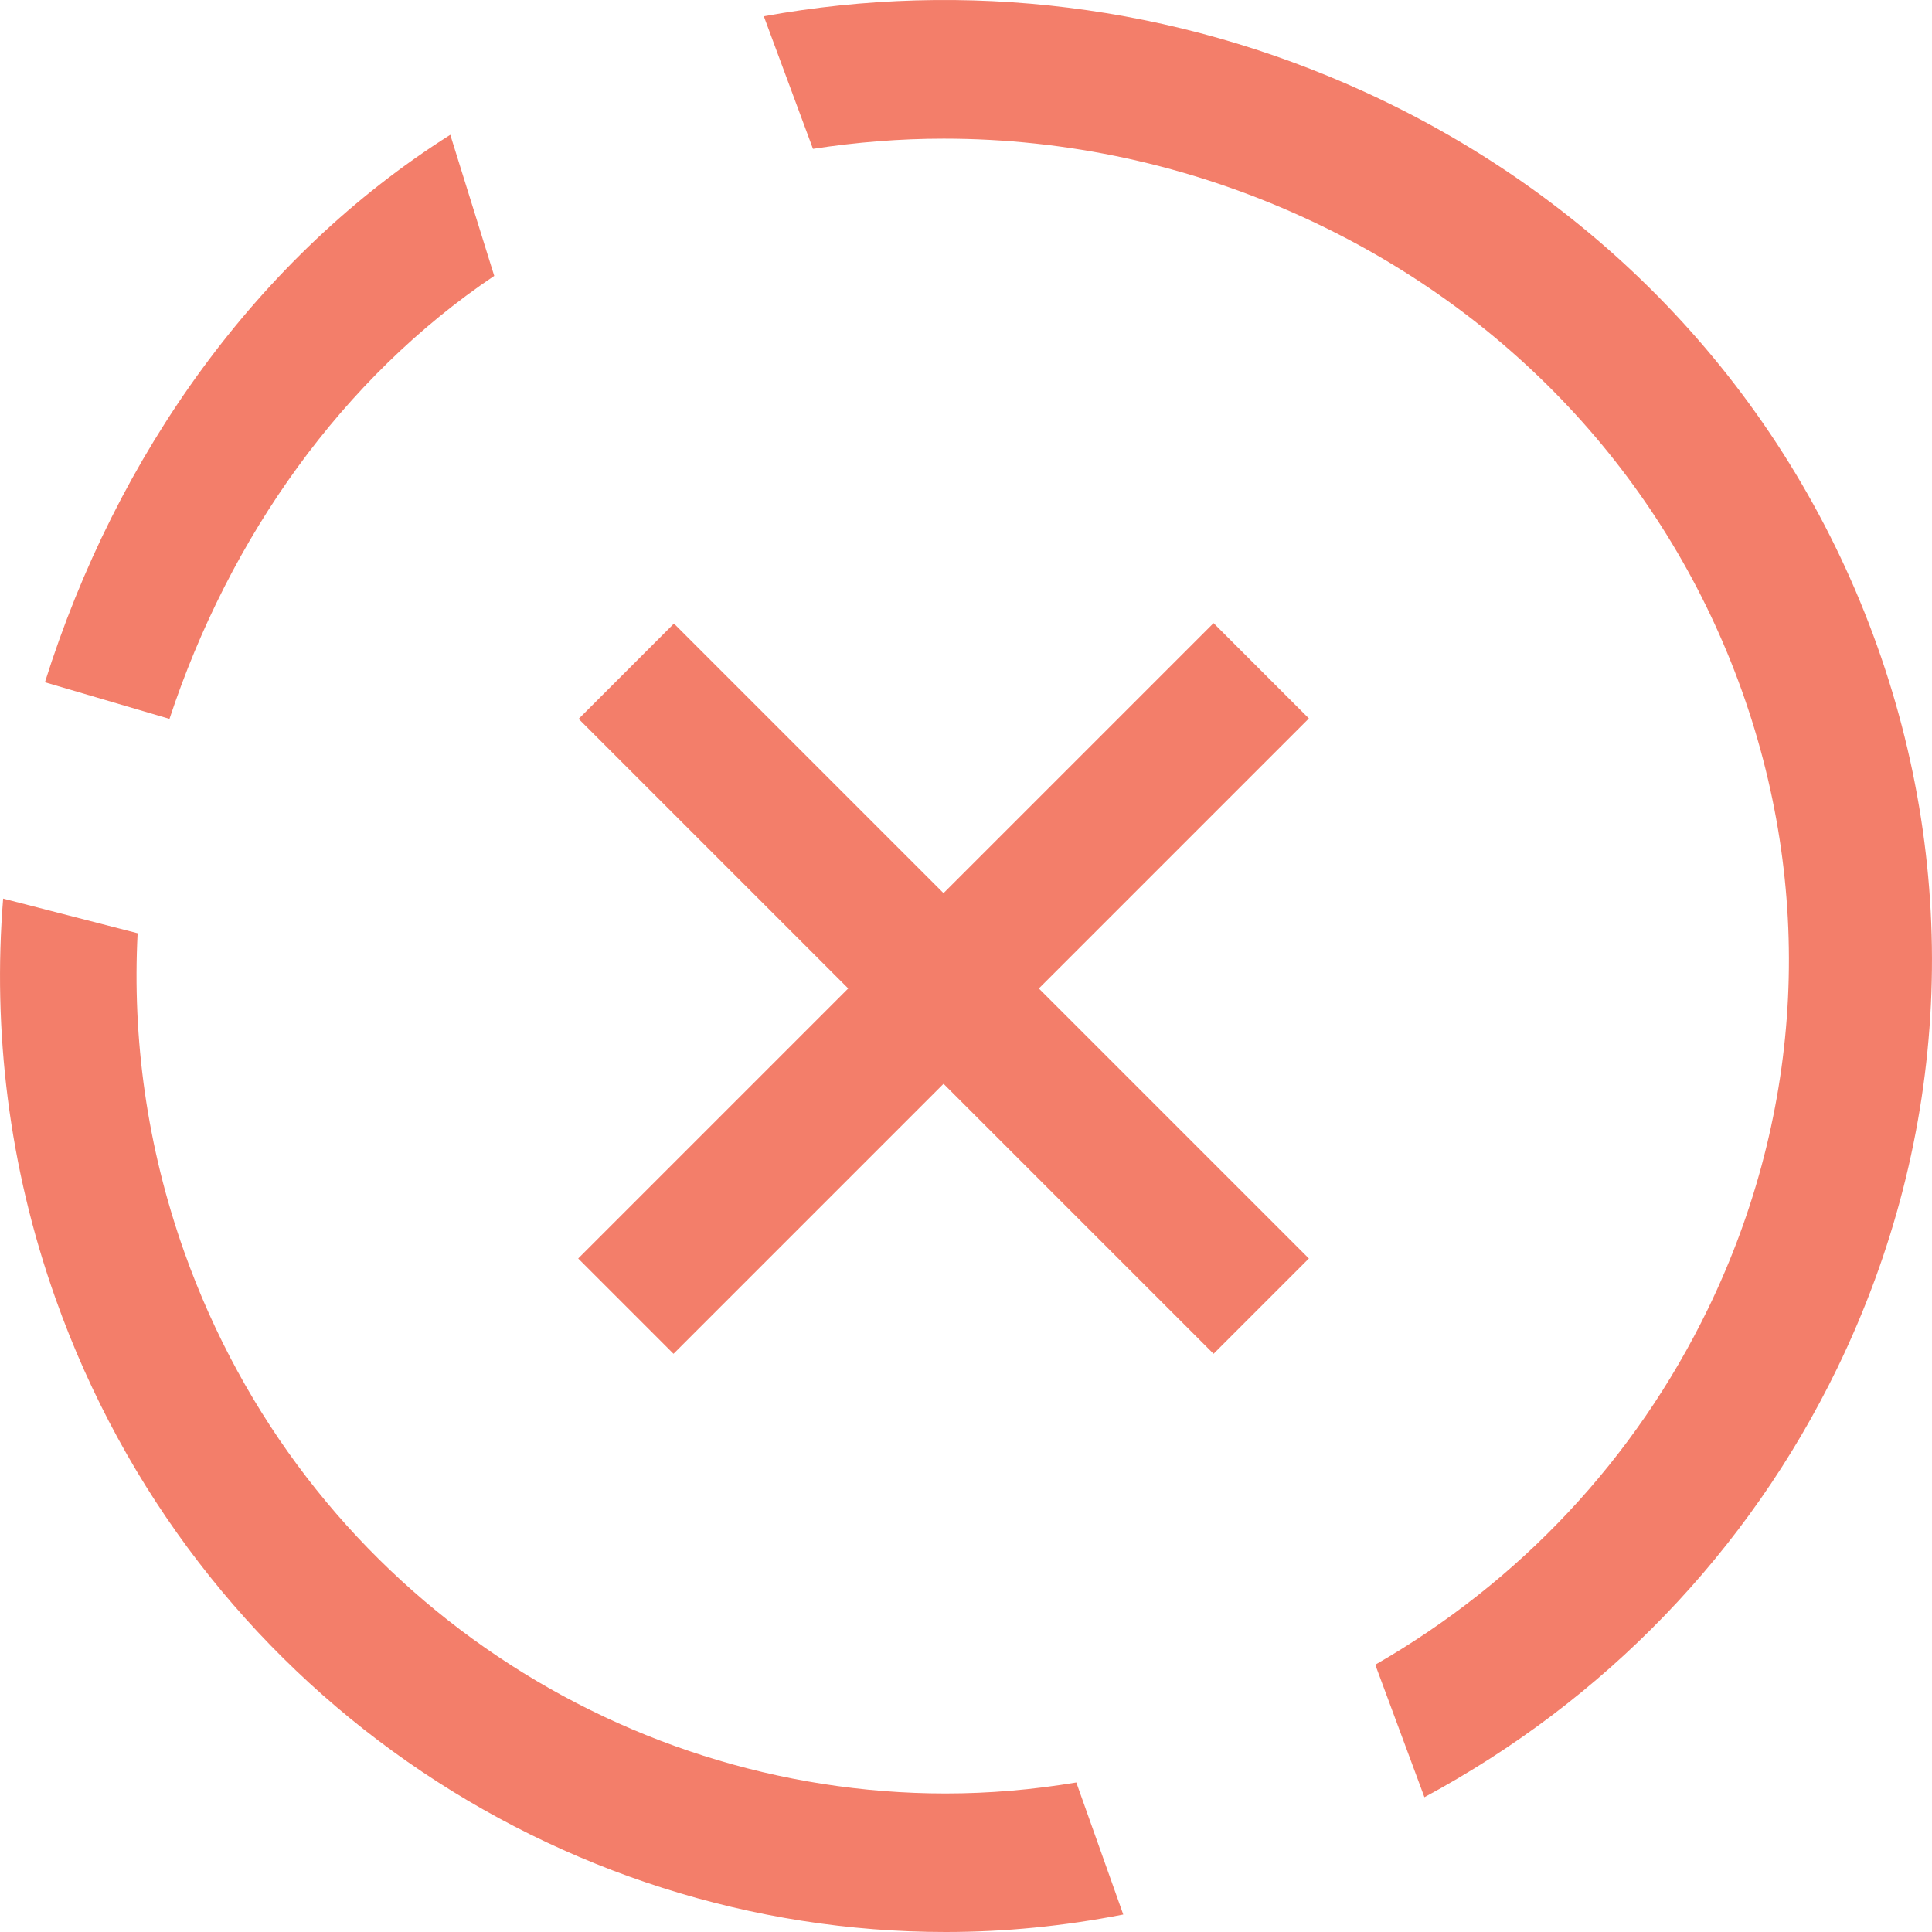
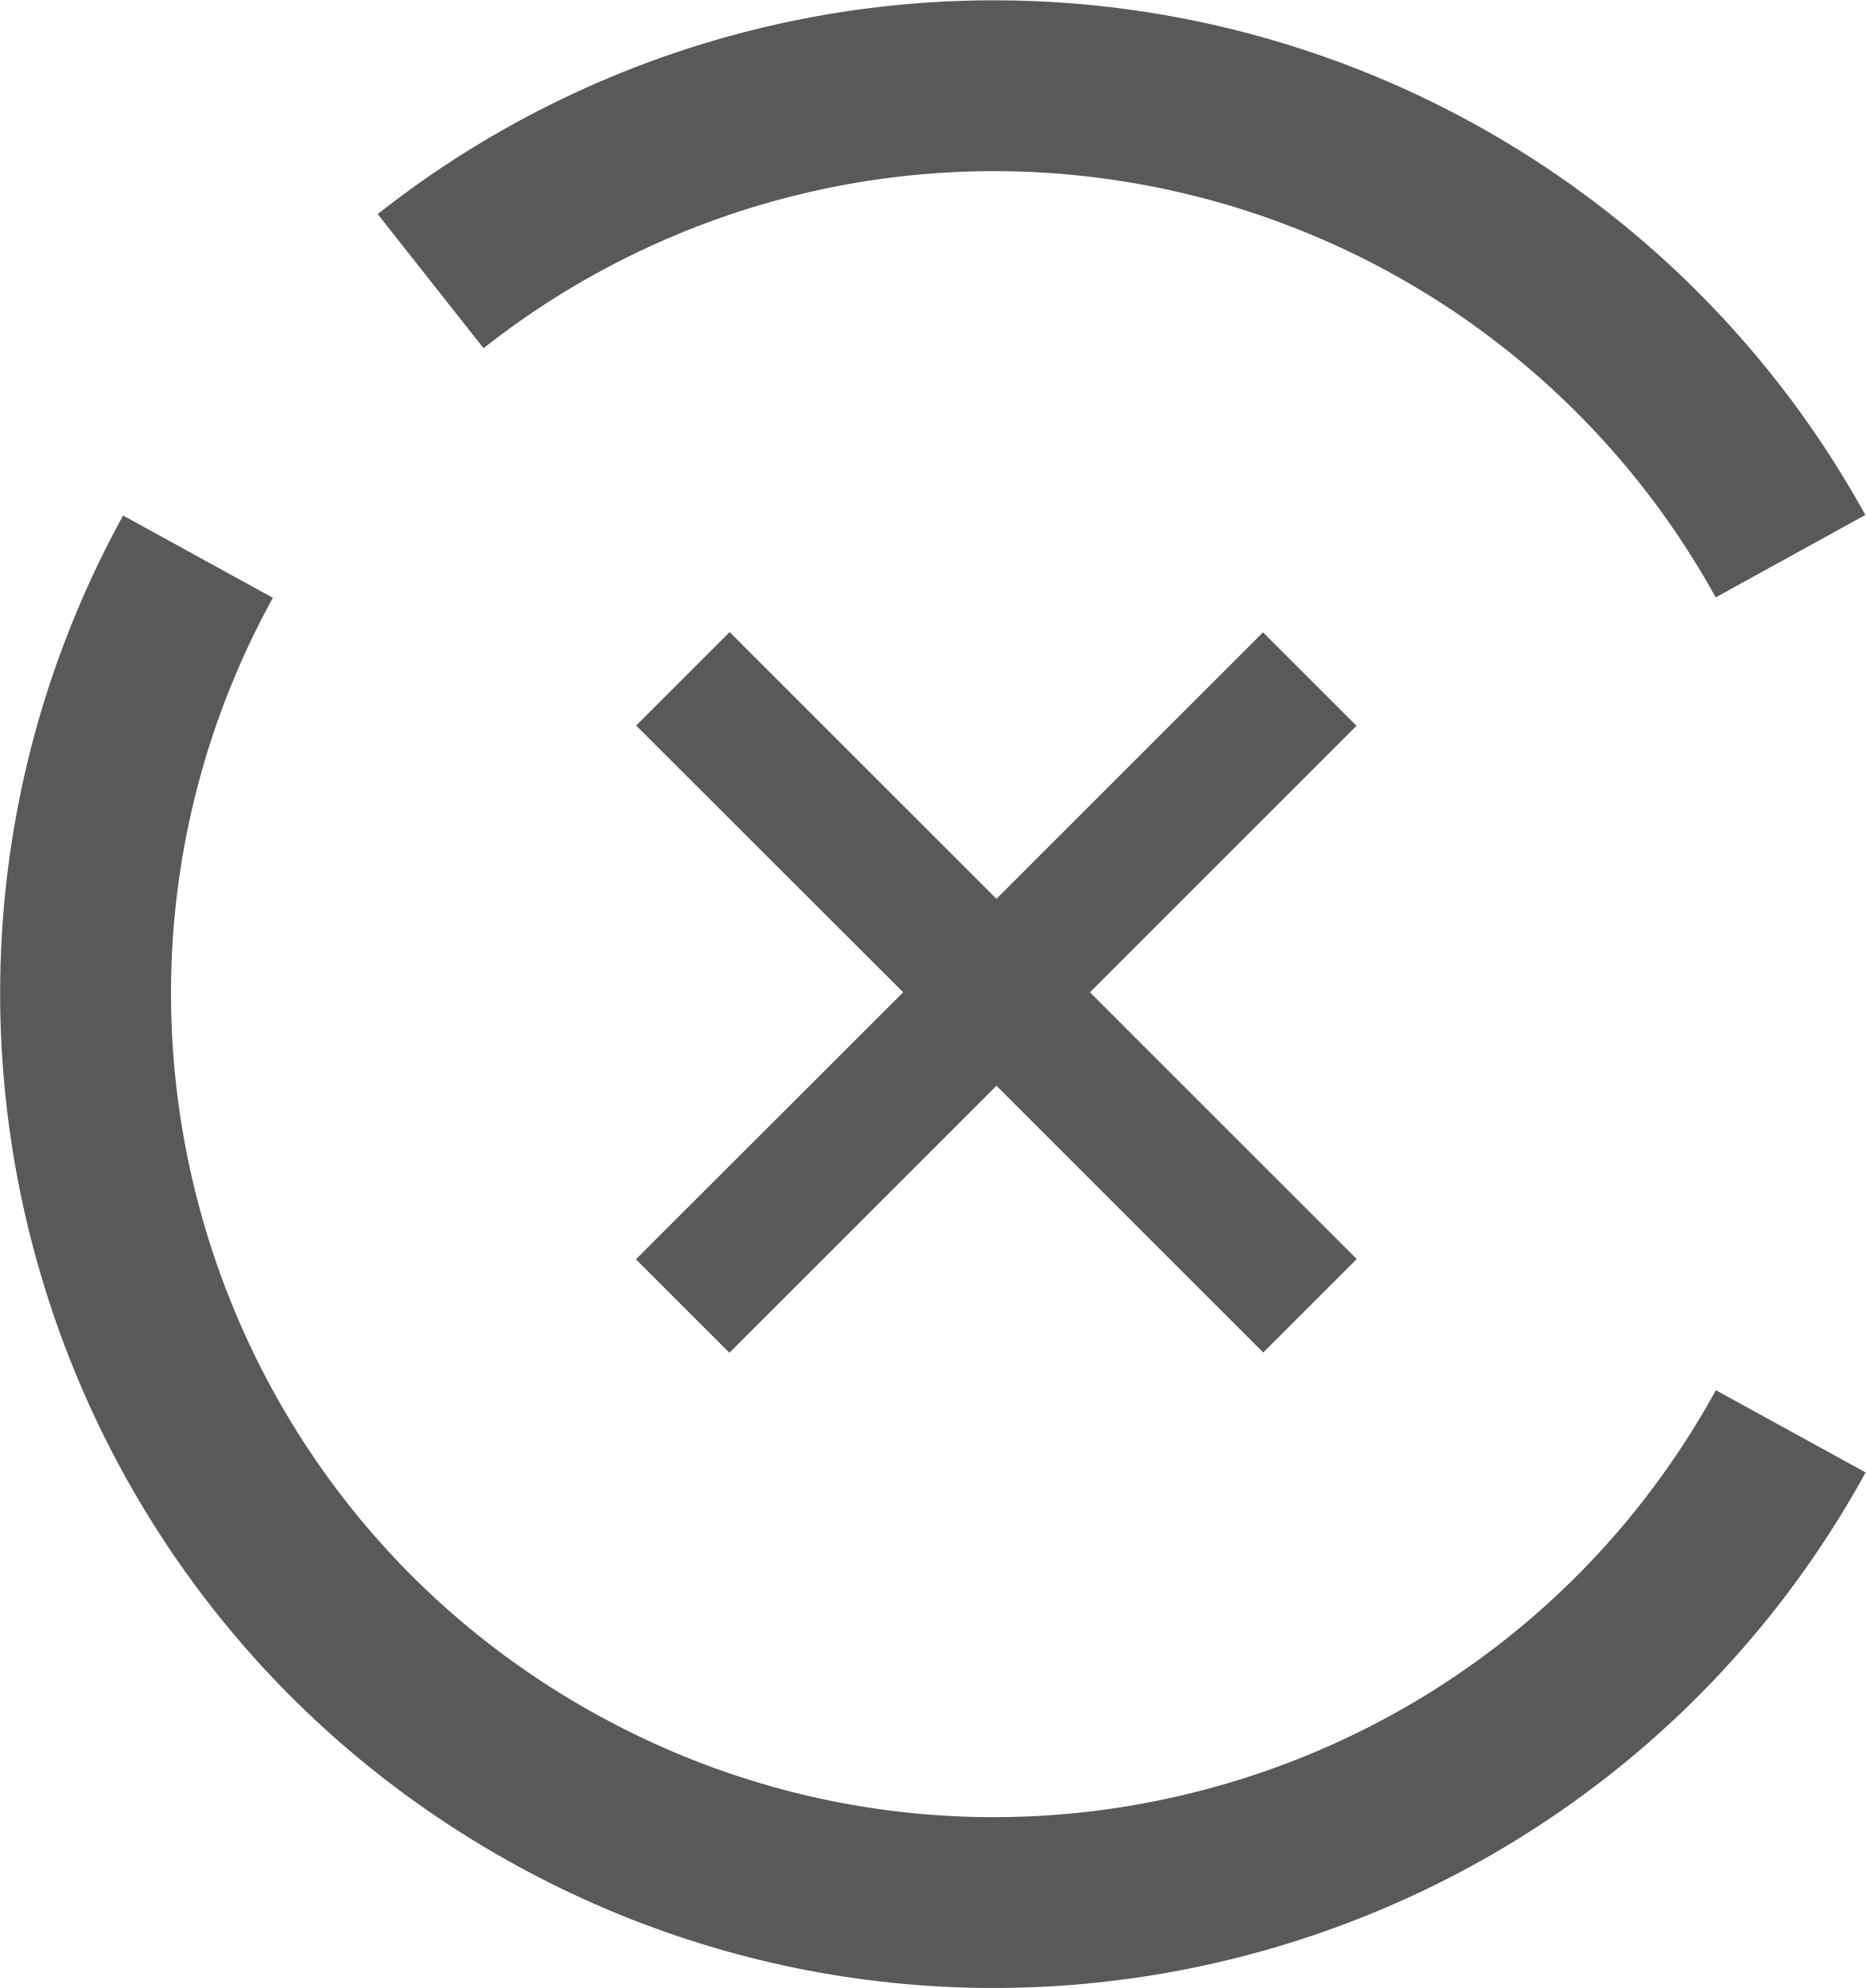
- <svg xmlns="http://www.w3.org/2000/svg" width="43px" height="43px" viewBox="0 0 43 43" version="1.1">
-   <defs />
-   <g id="NEW" stroke="none" stroke-width="1" fill="none" fill-rule="evenodd">
-     <g id="FAQ" transform="translate(-1301, -471)">
-       <g id="Group-3" transform="translate(1301, 471)">
-         <g id="Group-9-Copy-9" fill="#F37E6A">
-           <path d="M11,6.14 C7.621,8.415 5.115,11.938 3.772,16 L1,15.185 C2.597,10.105 5.74,5.707 10.022,3 L11,6.14 Z" id="Fill-1" />
-           <path d="M41.688,14.124 C39.698,8.759 35.675,4.467 30.359,2.039 C26.135,0.111 21.5,-0.454 17,0.362 L18.094,3.313 C19.061,3.164 20.034,3.086 21.005,3.086 C23.737,3.086 26.458,3.671 29.004,4.834 C33.55,6.911 36.992,10.582 38.694,15.17 C40.396,19.759 40.154,24.716 38.015,29.129 C36.391,32.478 33.82,35.207 30.609,37.051 L31.703,40 C35.705,37.845 38.907,34.543 40.895,30.444 C43.396,25.285 43.678,19.489 41.688,14.124" id="Fill-3" />
-           <path d="M21.044,39.917 C13.671,39.916 6.739,35.288 4.102,27.867 C3.269,25.523 2.942,23.117 3.063,20.771 L0.07,20 C-0.166,22.935 0.192,25.964 1.239,28.911 C4.323,37.588 12.427,43 21.047,43 C22.358,43 23.681,42.87 25,42.611 L23.955,39.672 C22.983,39.835 22.01,39.917 21.044,39.917" id="Fill-6" />
-         </g>
-         <path d="M27.01,15.99 L14.99,28.01" id="Line-4" stroke="#F37E6A" stroke-width="3" stroke-linecap="square" />
-         <path d="M27.01,28.01 L15,16" id="Line-4" stroke="#F37E6A" stroke-width="3" stroke-linecap="square" />
-       </g>
+ <svg xmlns="http://www.w3.org/2000/svg" viewBox="0 0 76.42 81.46">
+   <defs>
+     <style>.cls-1{fill:none;stroke:#58595b;stroke-miterlimit:10;stroke-width:7px;}.cls-2{fill:#58595b;}</style>
+   </defs>
+   <g id="Layer_2" data-name="Layer 2">
+     <g id="Layer_1-2" data-name="Layer 1">
+       <path class="cls-1" d="M17.64,11.52A37.26,37.26,0,0,1,73.35,22.79" />
+       <path class="cls-1" d="M73.36,58.65A37.22,37.22,0,1,1,8.11,22.81" />
+       <polygon class="cls-2" points="44.65 40.66 55.57 29.74 51.74 25.91 40.82 36.83 29.89 25.9 26.06 29.73 37 40.66 26.05 51.6 29.88 55.43 40.82 44.49 51.75 55.42 55.58 51.59 44.65 40.66" />
    </g>
  </g>
</svg>
